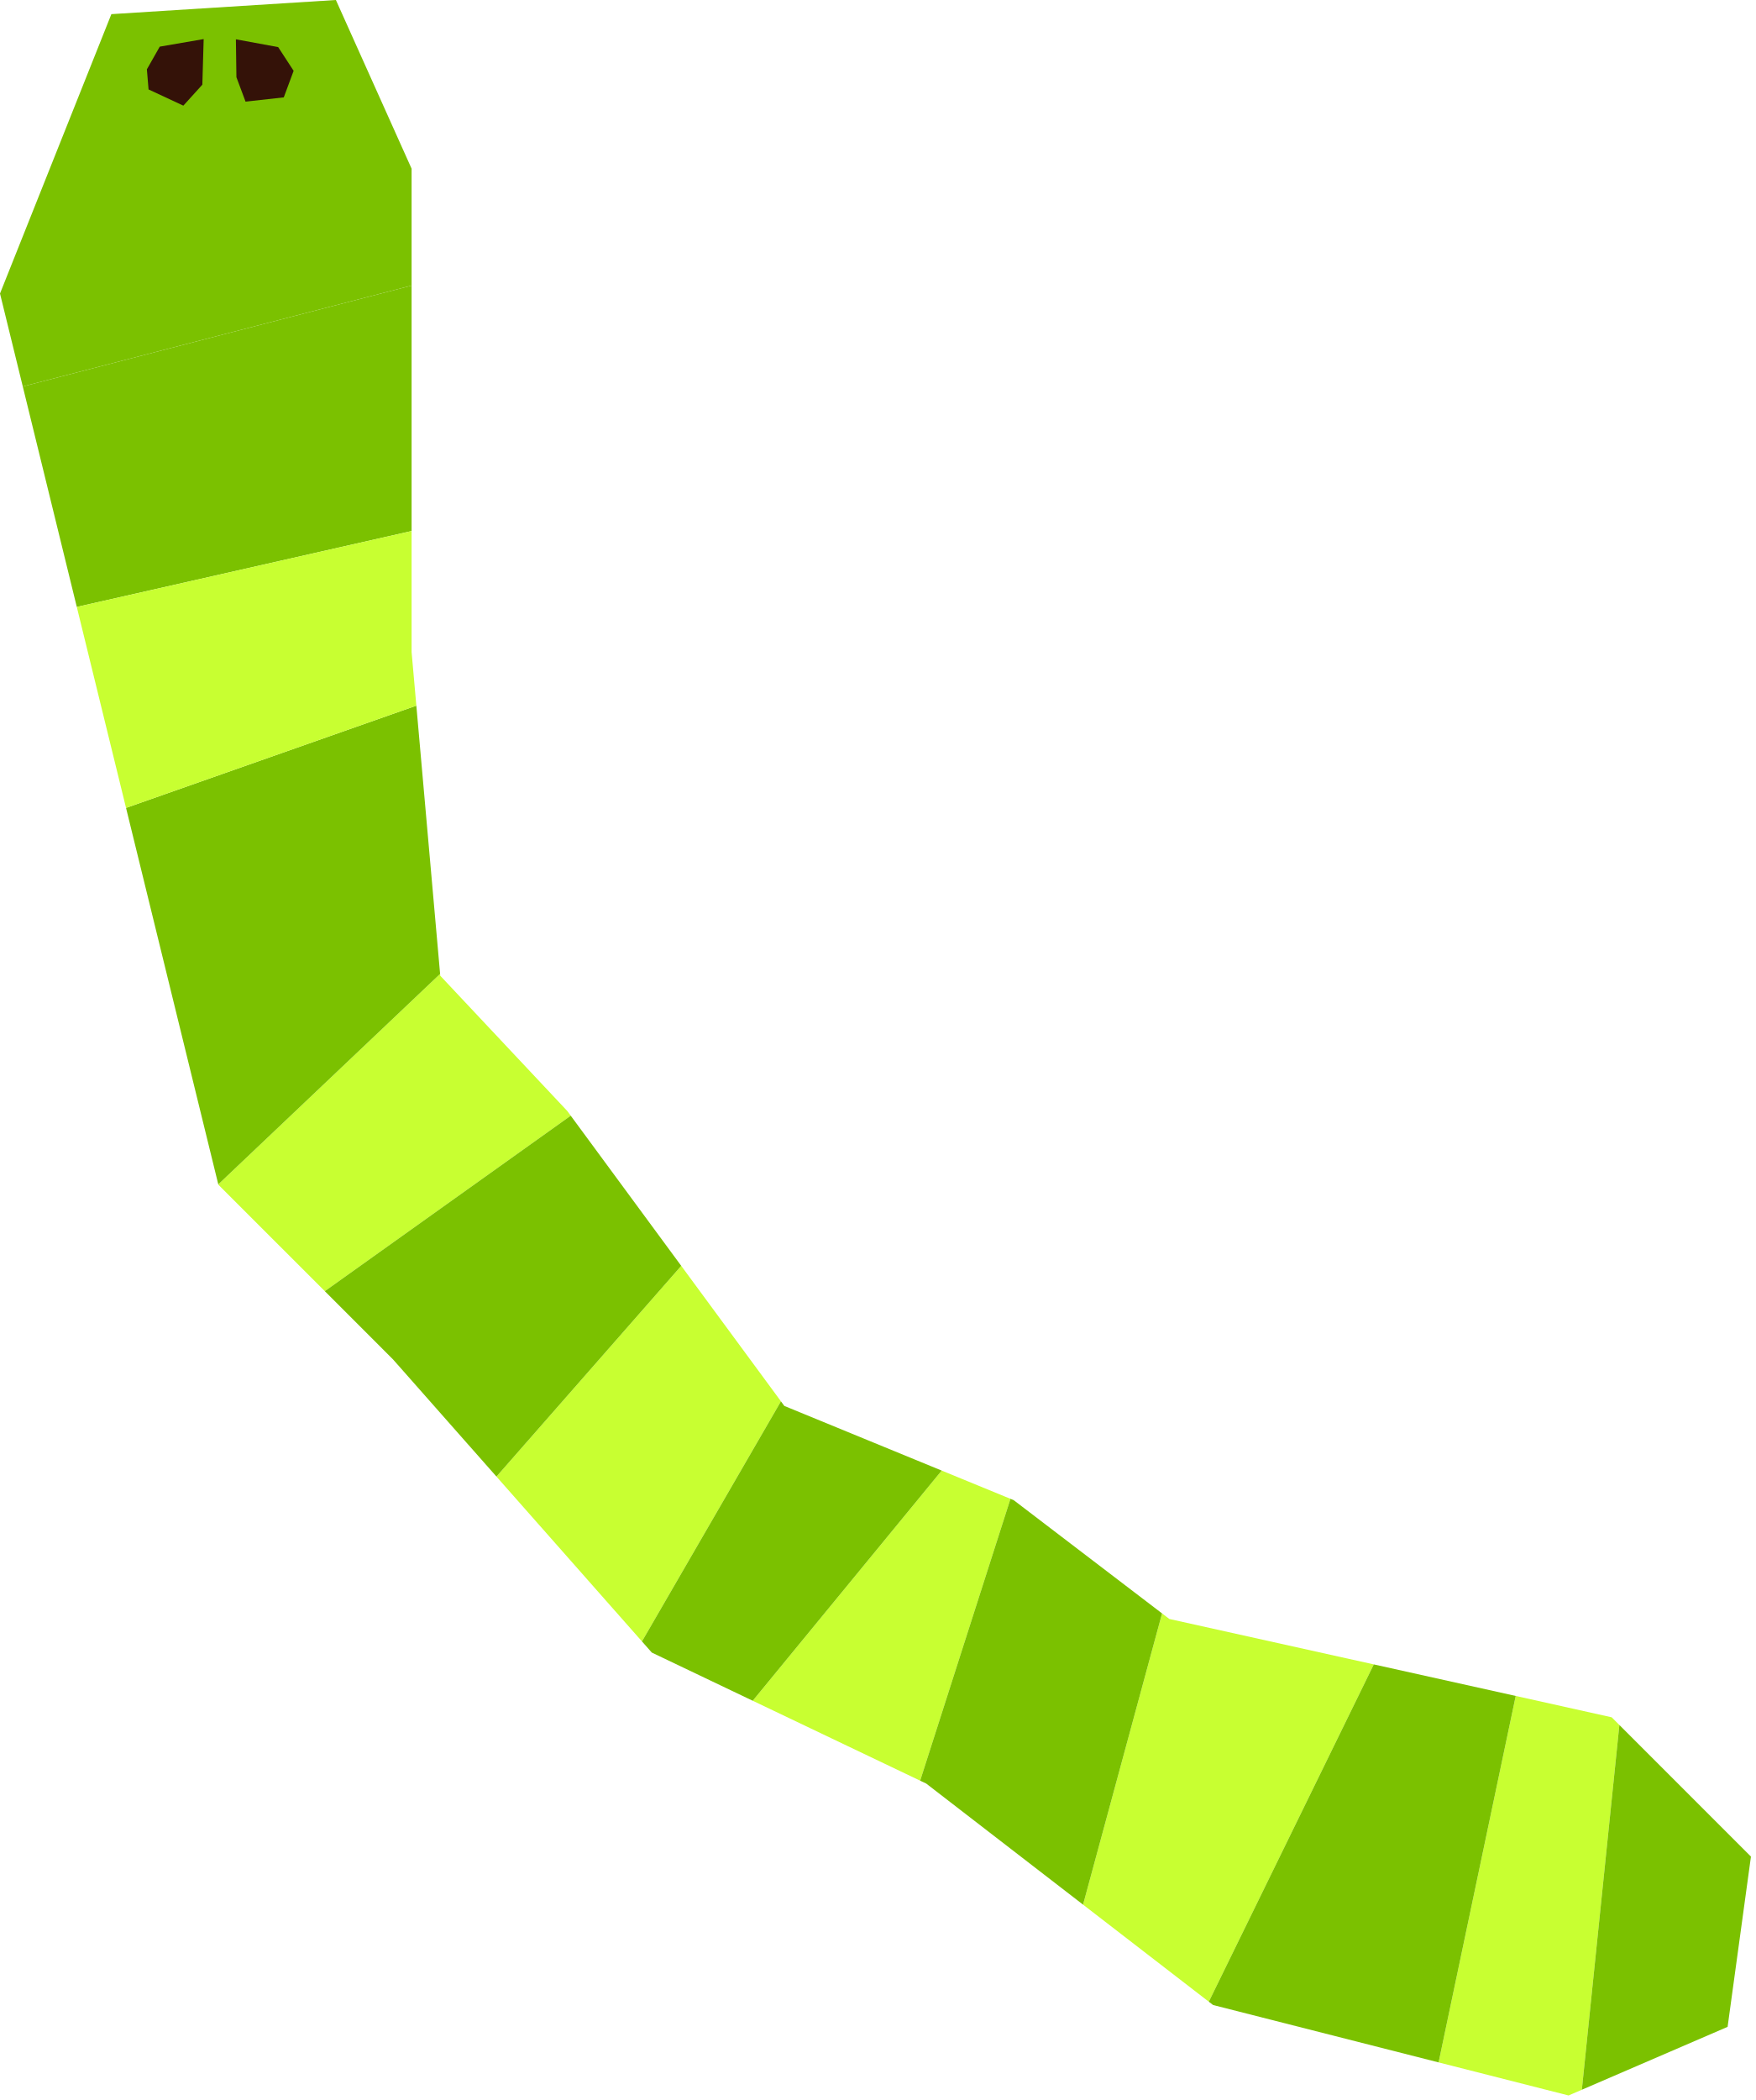
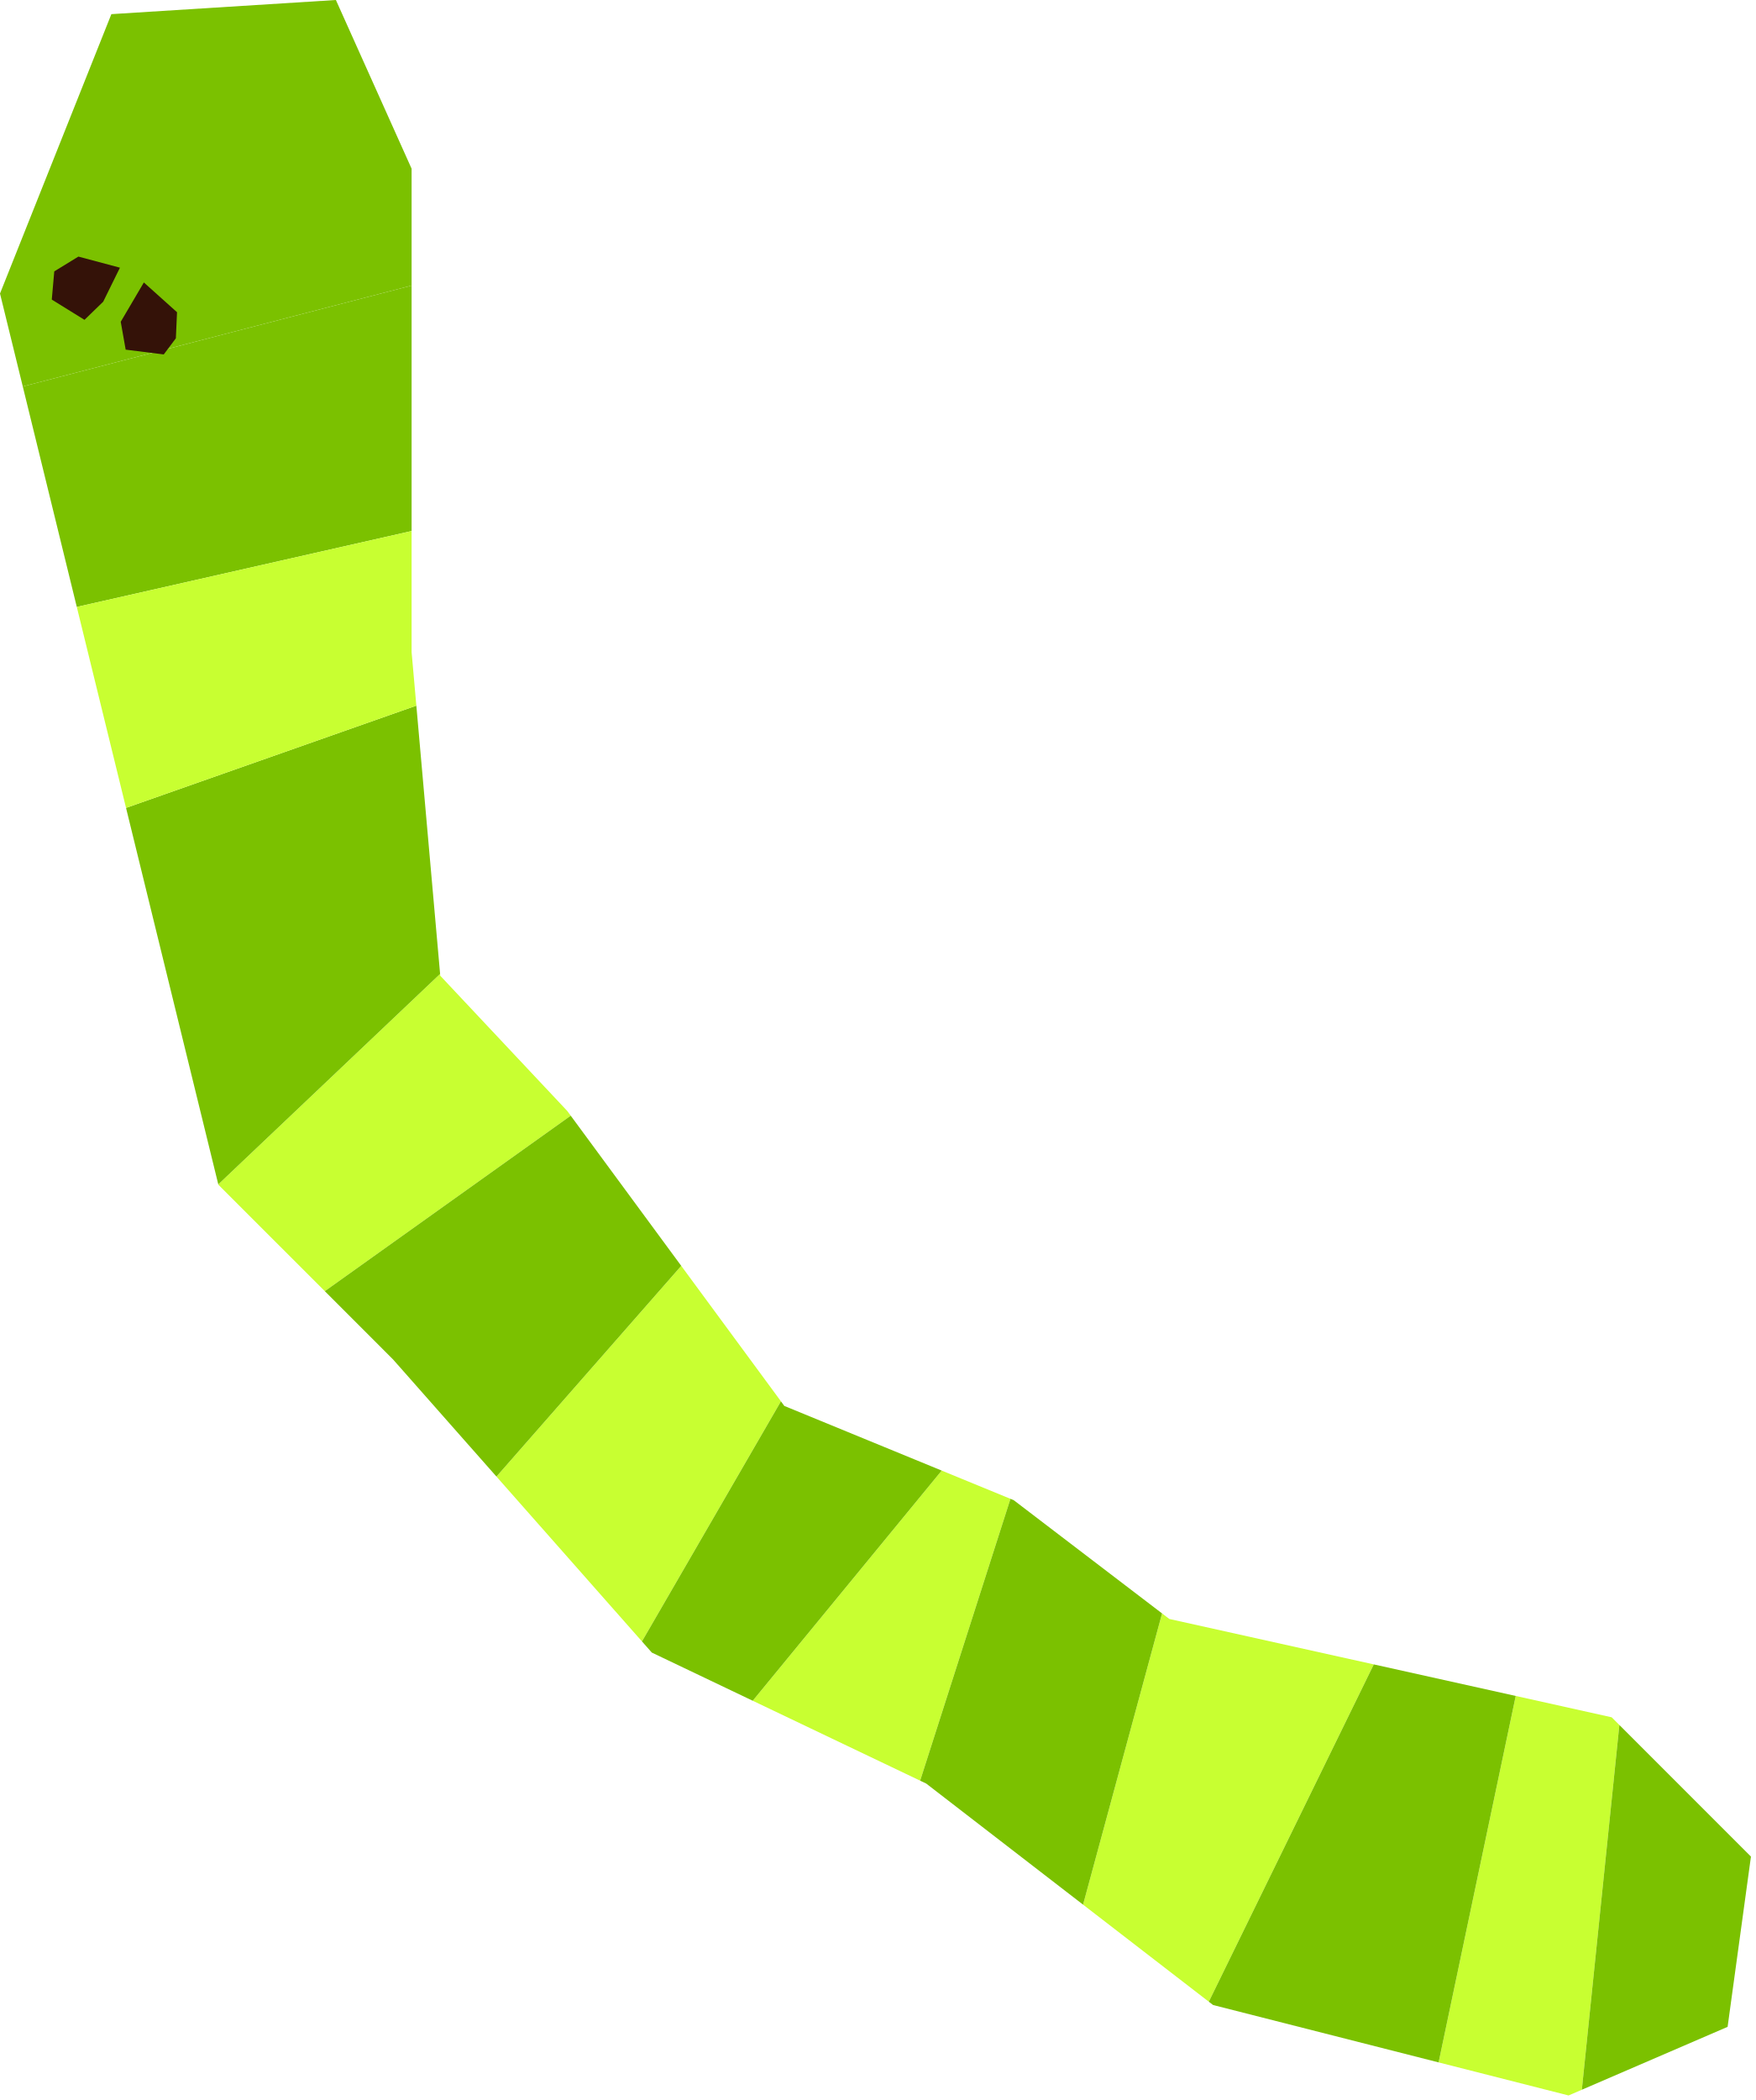
<svg xmlns="http://www.w3.org/2000/svg" width="276" height="330" viewBox="0 0 276 330" fill="none">
  <path d="M69.203 153.333L89.16 174.578L89.709 175.323L51.056 202.9L34.324 186.169L34.31 186.115L69.177 153.042L69.203 153.333Z" fill="#C8FF31" />
  <path d="M248.638 328.388L246.551 329.288L226.122 324.091L238.245 266.507L253.328 269.86L254.539 271.069L248.638 328.388Z" fill="#C8FF31" />
  <path d="M183.798 254.409L215.935 261.55L190.006 314.556L170.238 299.301L182.656 253.537L183.798 254.409Z" fill="#C8FF31" />
  <path d="M158.827 235.53L144.632 279.82L118.316 267.26L148.018 231.091L158.827 235.53Z" fill="#C8FF31" />
  <path d="M122.75 220.208L100.906 257.938L78.034 232.034L107.078 198.919L122.75 220.208Z" fill="#C8FF31" />
  <path fill-rule="evenodd" clip-rule="evenodd" d="M254.539 271.069L275.218 291.749L271.548 318.505L248.638 328.388L254.539 271.069Z" fill="#7BC100" />
-   <path fill-rule="evenodd" clip-rule="evenodd" d="M215.935 261.55L238.245 266.507L226.122 324.091L190.676 315.074L190.006 314.556L215.935 261.55Z" fill="#7BC100" />
+   <path fill-rule="evenodd" clip-rule="evenodd" d="M215.935 261.55L238.245 266.507L226.122 324.091L190.677 315.074L190.006 314.556L215.935 261.55Z" fill="#7BC100" />
  <path fill-rule="evenodd" clip-rule="evenodd" d="M144.632 279.82L158.827 235.53L159.334 235.738L182.656 253.537L170.238 299.301L145.584 280.274L144.632 279.82Z" fill="#7BC100" />
-   <path fill-rule="evenodd" clip-rule="evenodd" d="M122.75 220.209L123.282 220.932L148.018 231.091L118.316 267.261L102.452 259.689L100.906 257.938L122.75 220.209Z" fill="#7BC100" />
+   <path fill-rule="evenodd" clip-rule="evenodd" d="M122.75 220.209L123.281 220.932L148.018 231.091L118.316 267.261L102.452 259.689L100.906 257.938L122.75 220.209Z" fill="#7BC100" />
  <path fill-rule="evenodd" clip-rule="evenodd" d="M51.056 202.9L89.709 175.323L107.078 198.919L78.034 232.034L61.772 213.616L51.056 202.9Z" fill="#7BC100" />
  <path fill-rule="evenodd" clip-rule="evenodd" d="M19.811 126.954L65.442 110.887L69.177 153.042L34.31 186.114L19.811 126.954Z" fill="#7BC100" />
  <path fill-rule="evenodd" clip-rule="evenodd" d="M3.58 60.732L64.696 44.873V83.448L12.071 95.376L3.58 60.732Z" fill="#7BC100" />
  <path fill-rule="evenodd" clip-rule="evenodd" d="M12.071 95.376L64.696 83.447V102.472L65.442 110.887L19.811 126.954L12.071 95.376Z" fill="#C8FF31" />
  <path fill-rule="evenodd" clip-rule="evenodd" d="M64.696 44.873L3.58 60.732L0 46.128L17.506 2.223L52.797 0L64.696 26.505L64.696 44.873Z" fill="#7BC100" />
-   <path d="M43.724 7.403L37.079 6.177L37.161 12.133L38.596 15.972L44.605 15.301L46.153 11.13L43.724 7.403Z" fill="#341208" />
-   <path d="M32.013 6.141L25.11 7.33L23.087 10.894L23.35 14.056L28.82 16.601L31.806 13.305L32.013 6.141Z" fill="#341208" />
+   <path d="M12.324 40.321L18.852 42.065L16.222 47.409L13.28 50.261L8.139 47.077L8.531 42.645L12.324 40.321Z" fill="#341208" />
+   <path d="M22.611 44.387L27.825 49.065L27.643 53.158L25.739 55.697L19.753 54.944L18.977 50.564L22.611 44.387Z" fill="#341208" />
</svg>
